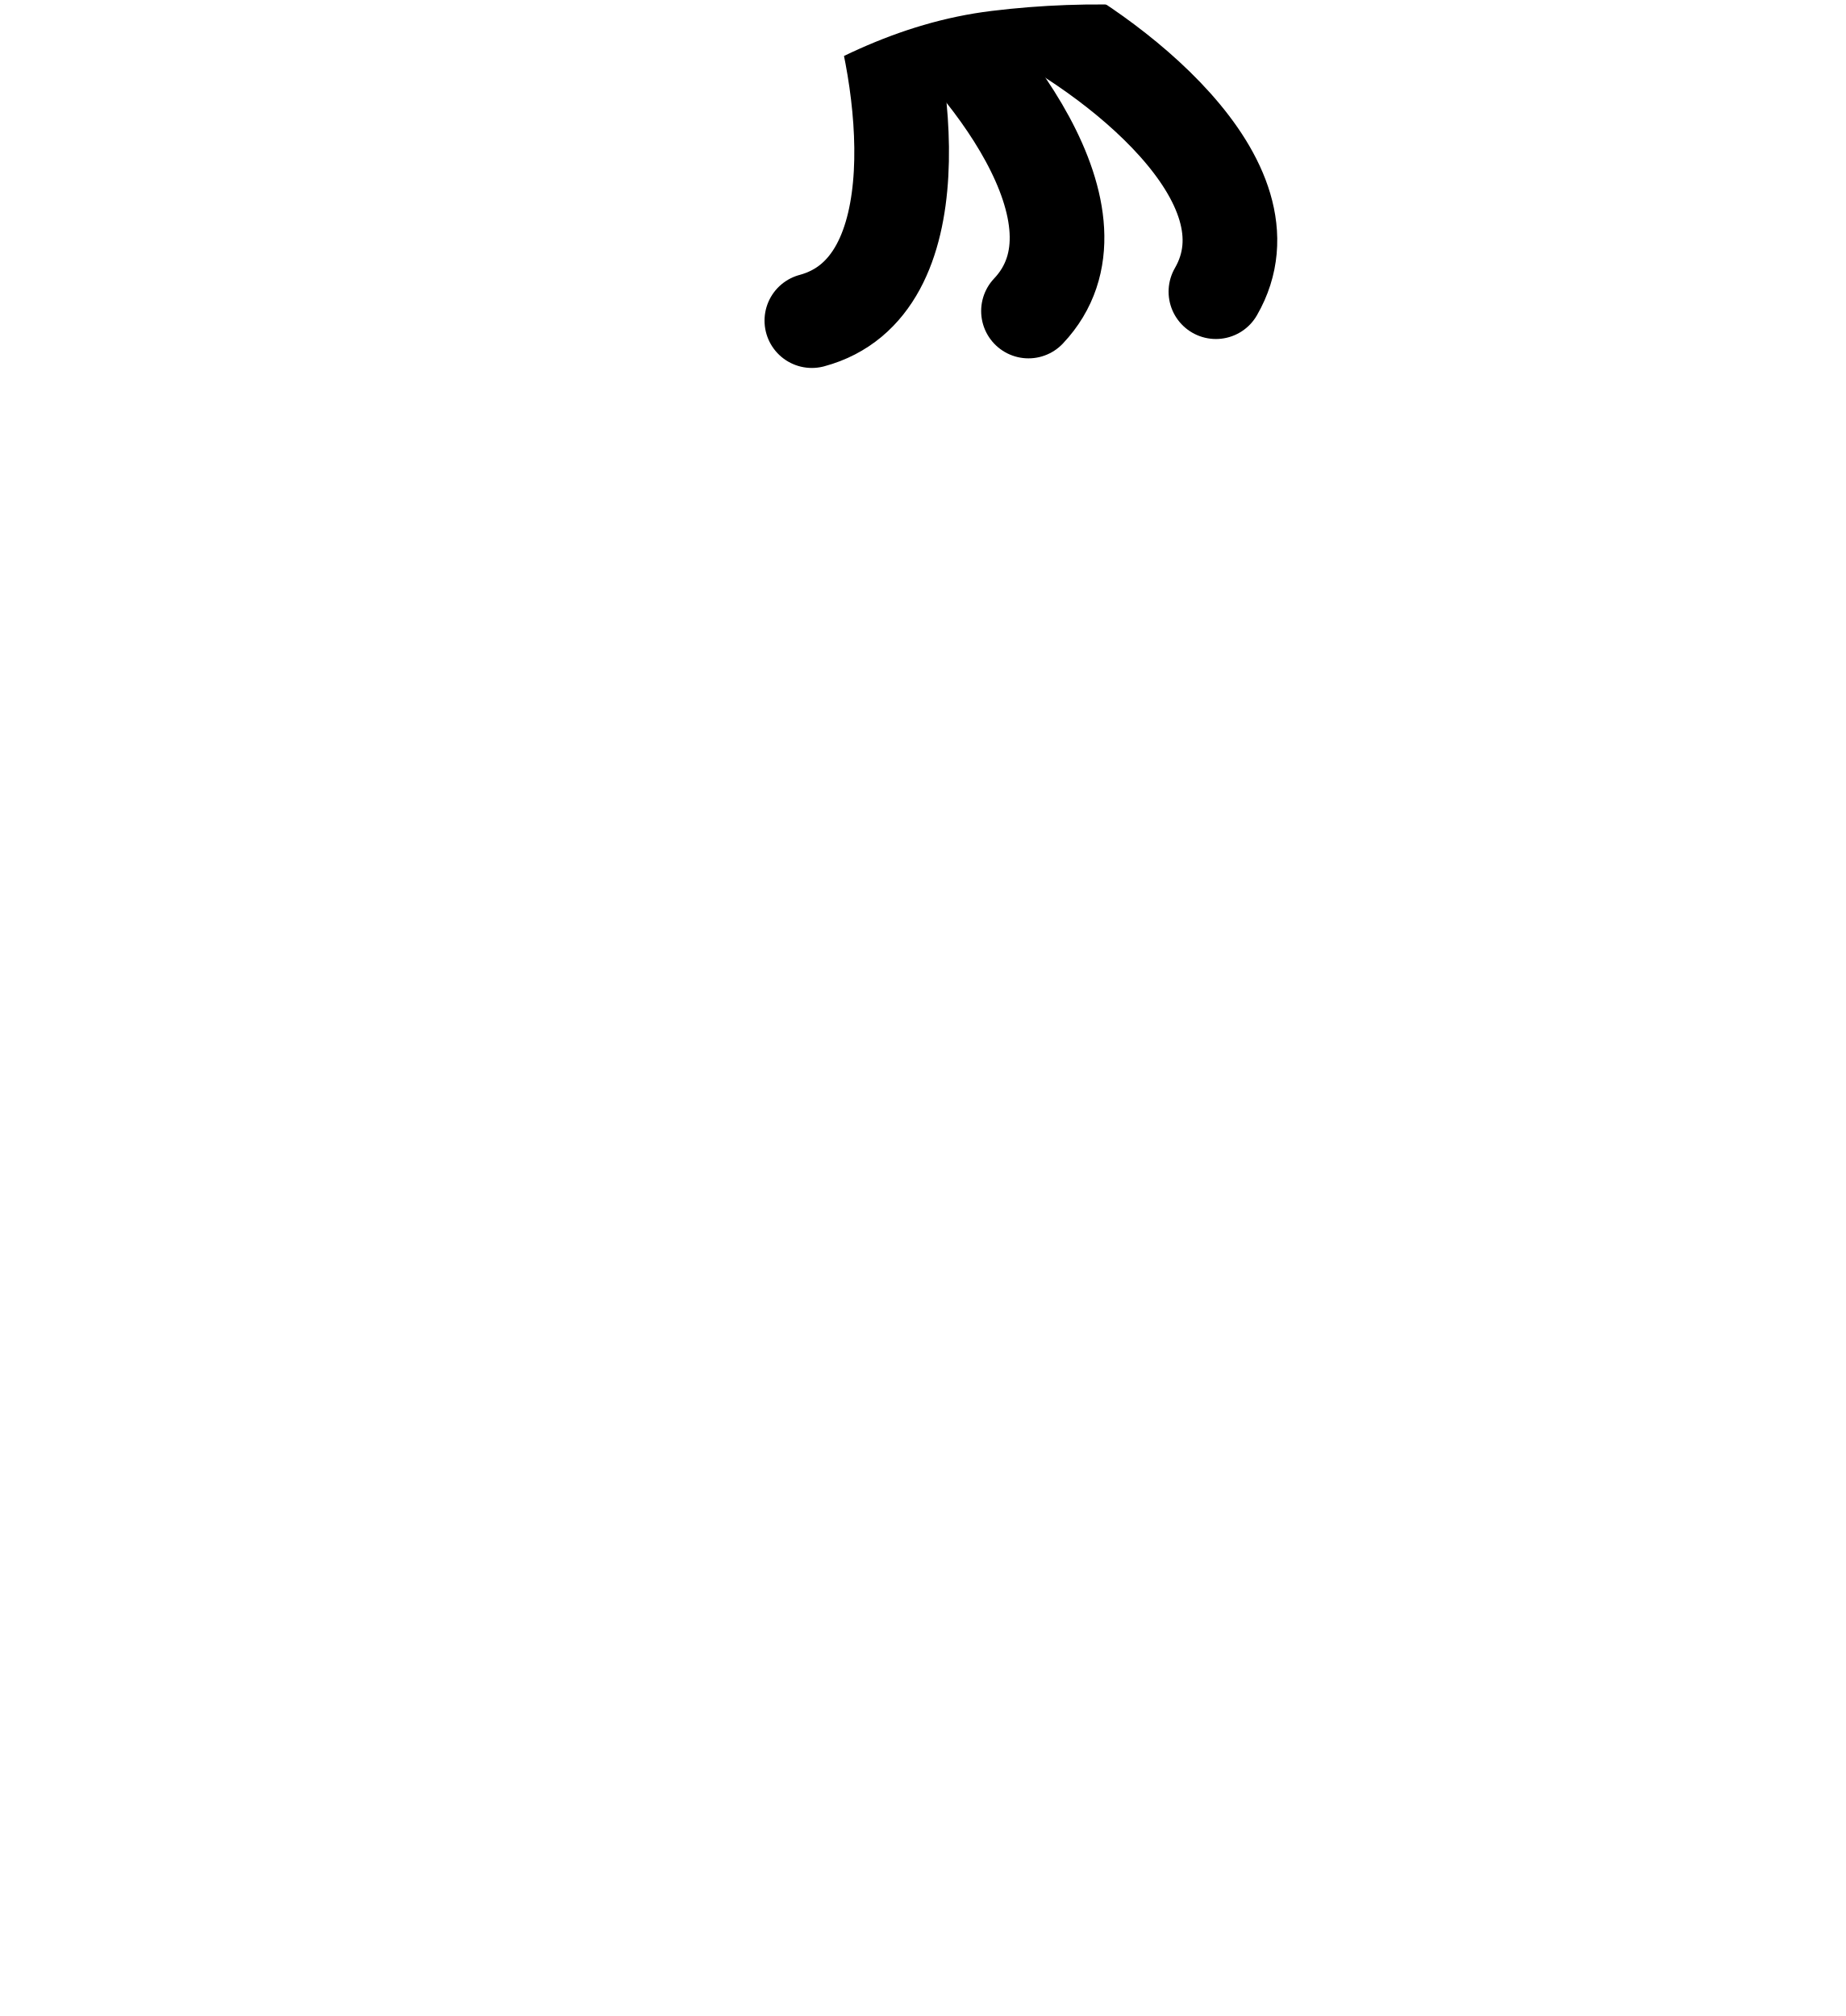
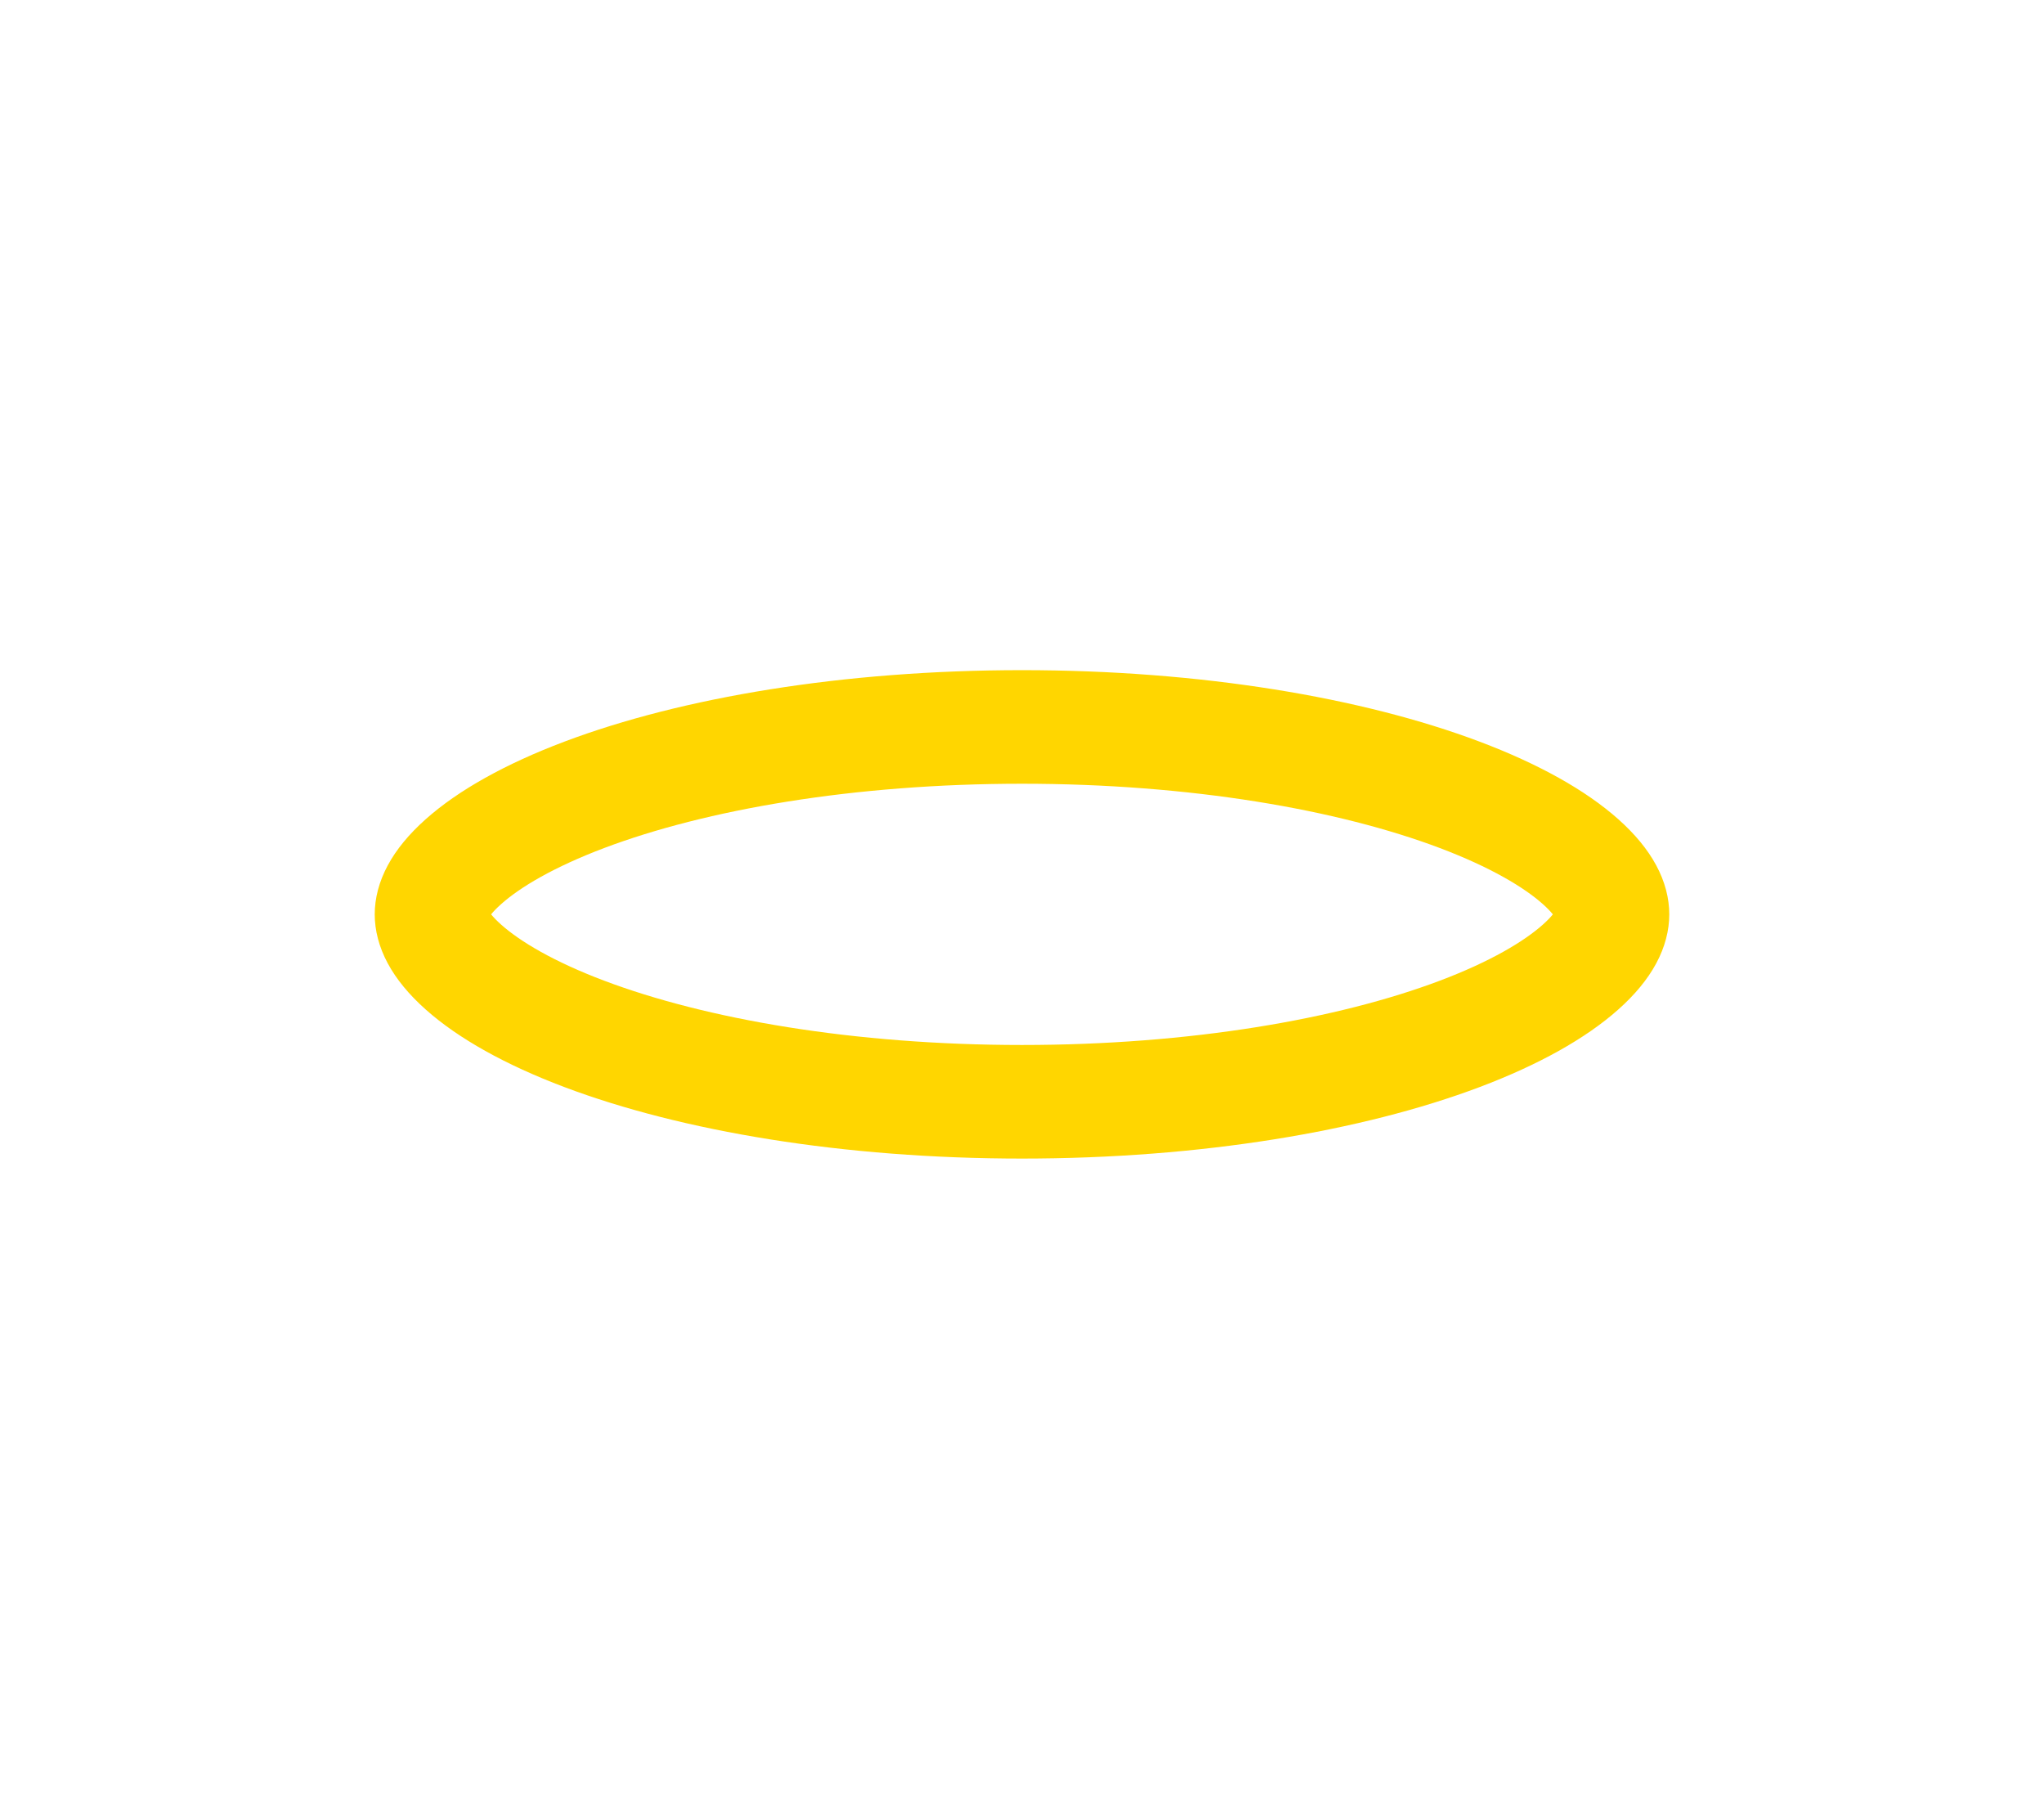
- <svg xmlns="http://www.w3.org/2000/svg" width="195" height="213" viewBox="0 0 195 213" fill="none">
-   <mask id="mask0_227_3205" style="mask-type:alpha" maskUnits="userSpaceOnUse" x="0" y="0" width="195" height="213">
-     <path fill-rule="evenodd" clip-rule="evenodd" d="M104.771 1.154C125.613 -1.392 148.252 3.086 164.614 16.117C180.482 28.754 185.305 50.035 190.597 69.504C195.19 86.404 194.384 103.43 193.089 120.883C191.698 139.642 192.983 159.363 182.755 175.214C171.839 192.134 154.8 205.794 135.137 210.703C115.754 215.542 95.312 209.768 77.107 201.591C60.507 194.136 48.922 180.105 36.867 166.567C24.707 152.911 11.829 139.725 6.504 122.3C0.635 103.097 -3.81 81.254 5.319 63.343C14.387 45.552 36.703 40.304 53.721 29.663C70.581 19.12 84.981 3.571 104.771 1.154Z" fill="#FF7A00" />
-   </mask>
-   <g mask="url(#mask0_227_3205)">
-     <path d="M107.194 0.644C117.281 5.506 135.206 19.126 128.456 30.817" stroke="black" stroke-width="10" stroke-linecap="round" />
-     <path d="M94.97 -1.419C103.655 5.649 117.932 23.055 108.655 32.862" stroke="black" stroke-width="10" stroke-linecap="round" />
-     <path d="M92.07 -2.495C95.765 8.076 98.809 30.381 85.769 33.876" stroke="black" stroke-width="10" stroke-linecap="round" />
-   </g>
+ <svg xmlns="http://www.w3.org/2000/svg" width="180" height="160" viewBox="0 0 180 160" fill="none">
+   <path d="M142 80.5C142 81.537 141.461 83.114 139.193 85.137C136.928 87.156 133.368 89.204 128.54 91.025C118.921 94.653 105.296 97 90 97C74.704 97 61.079 94.653 51.459 91.025C46.632 89.204 43.072 87.156 40.807 85.137C38.539 83.114 38 81.537 38 80.5C38 79.463 38.539 77.886 40.807 75.863C43.072 73.844 46.632 71.796 51.459 69.975C61.079 66.347 74.704 64 90 64C105.296 64 118.921 66.347 128.54 69.975C133.368 71.796 136.928 73.844 139.193 75.863C141.461 77.886 142 79.463 142 80.5Z" stroke="#FFD600" stroke-width="10" />
</svg>
